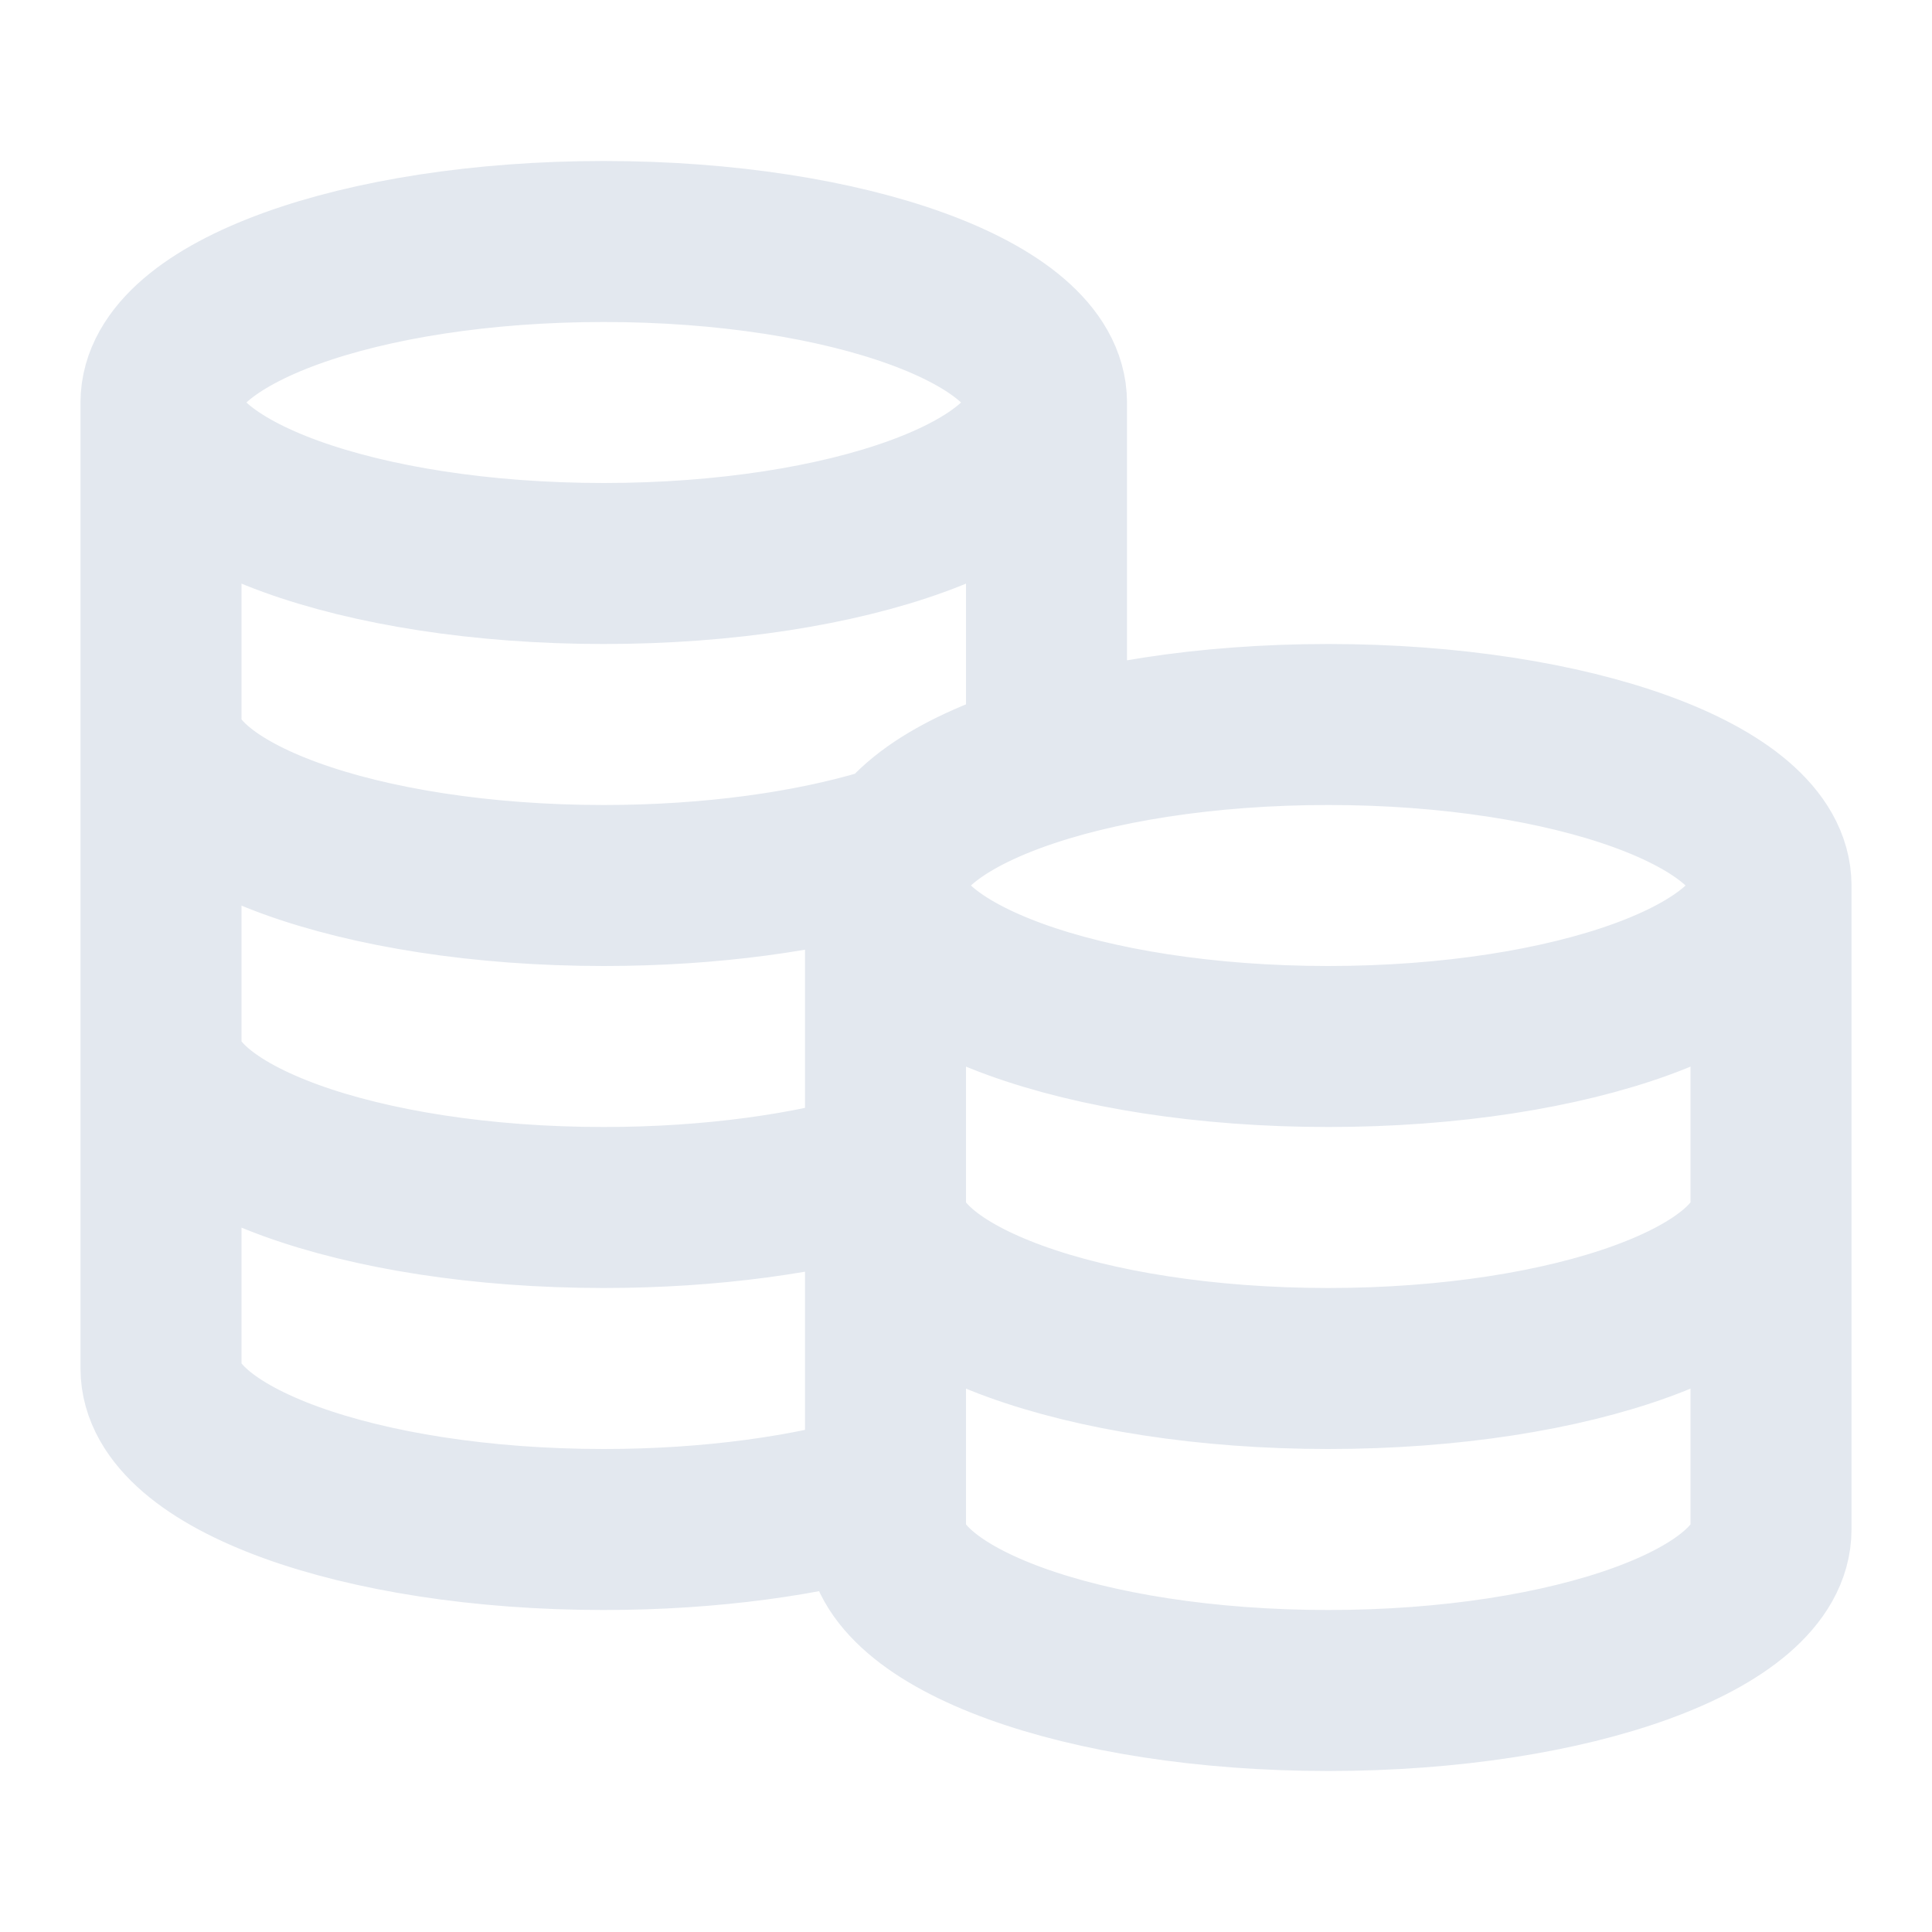
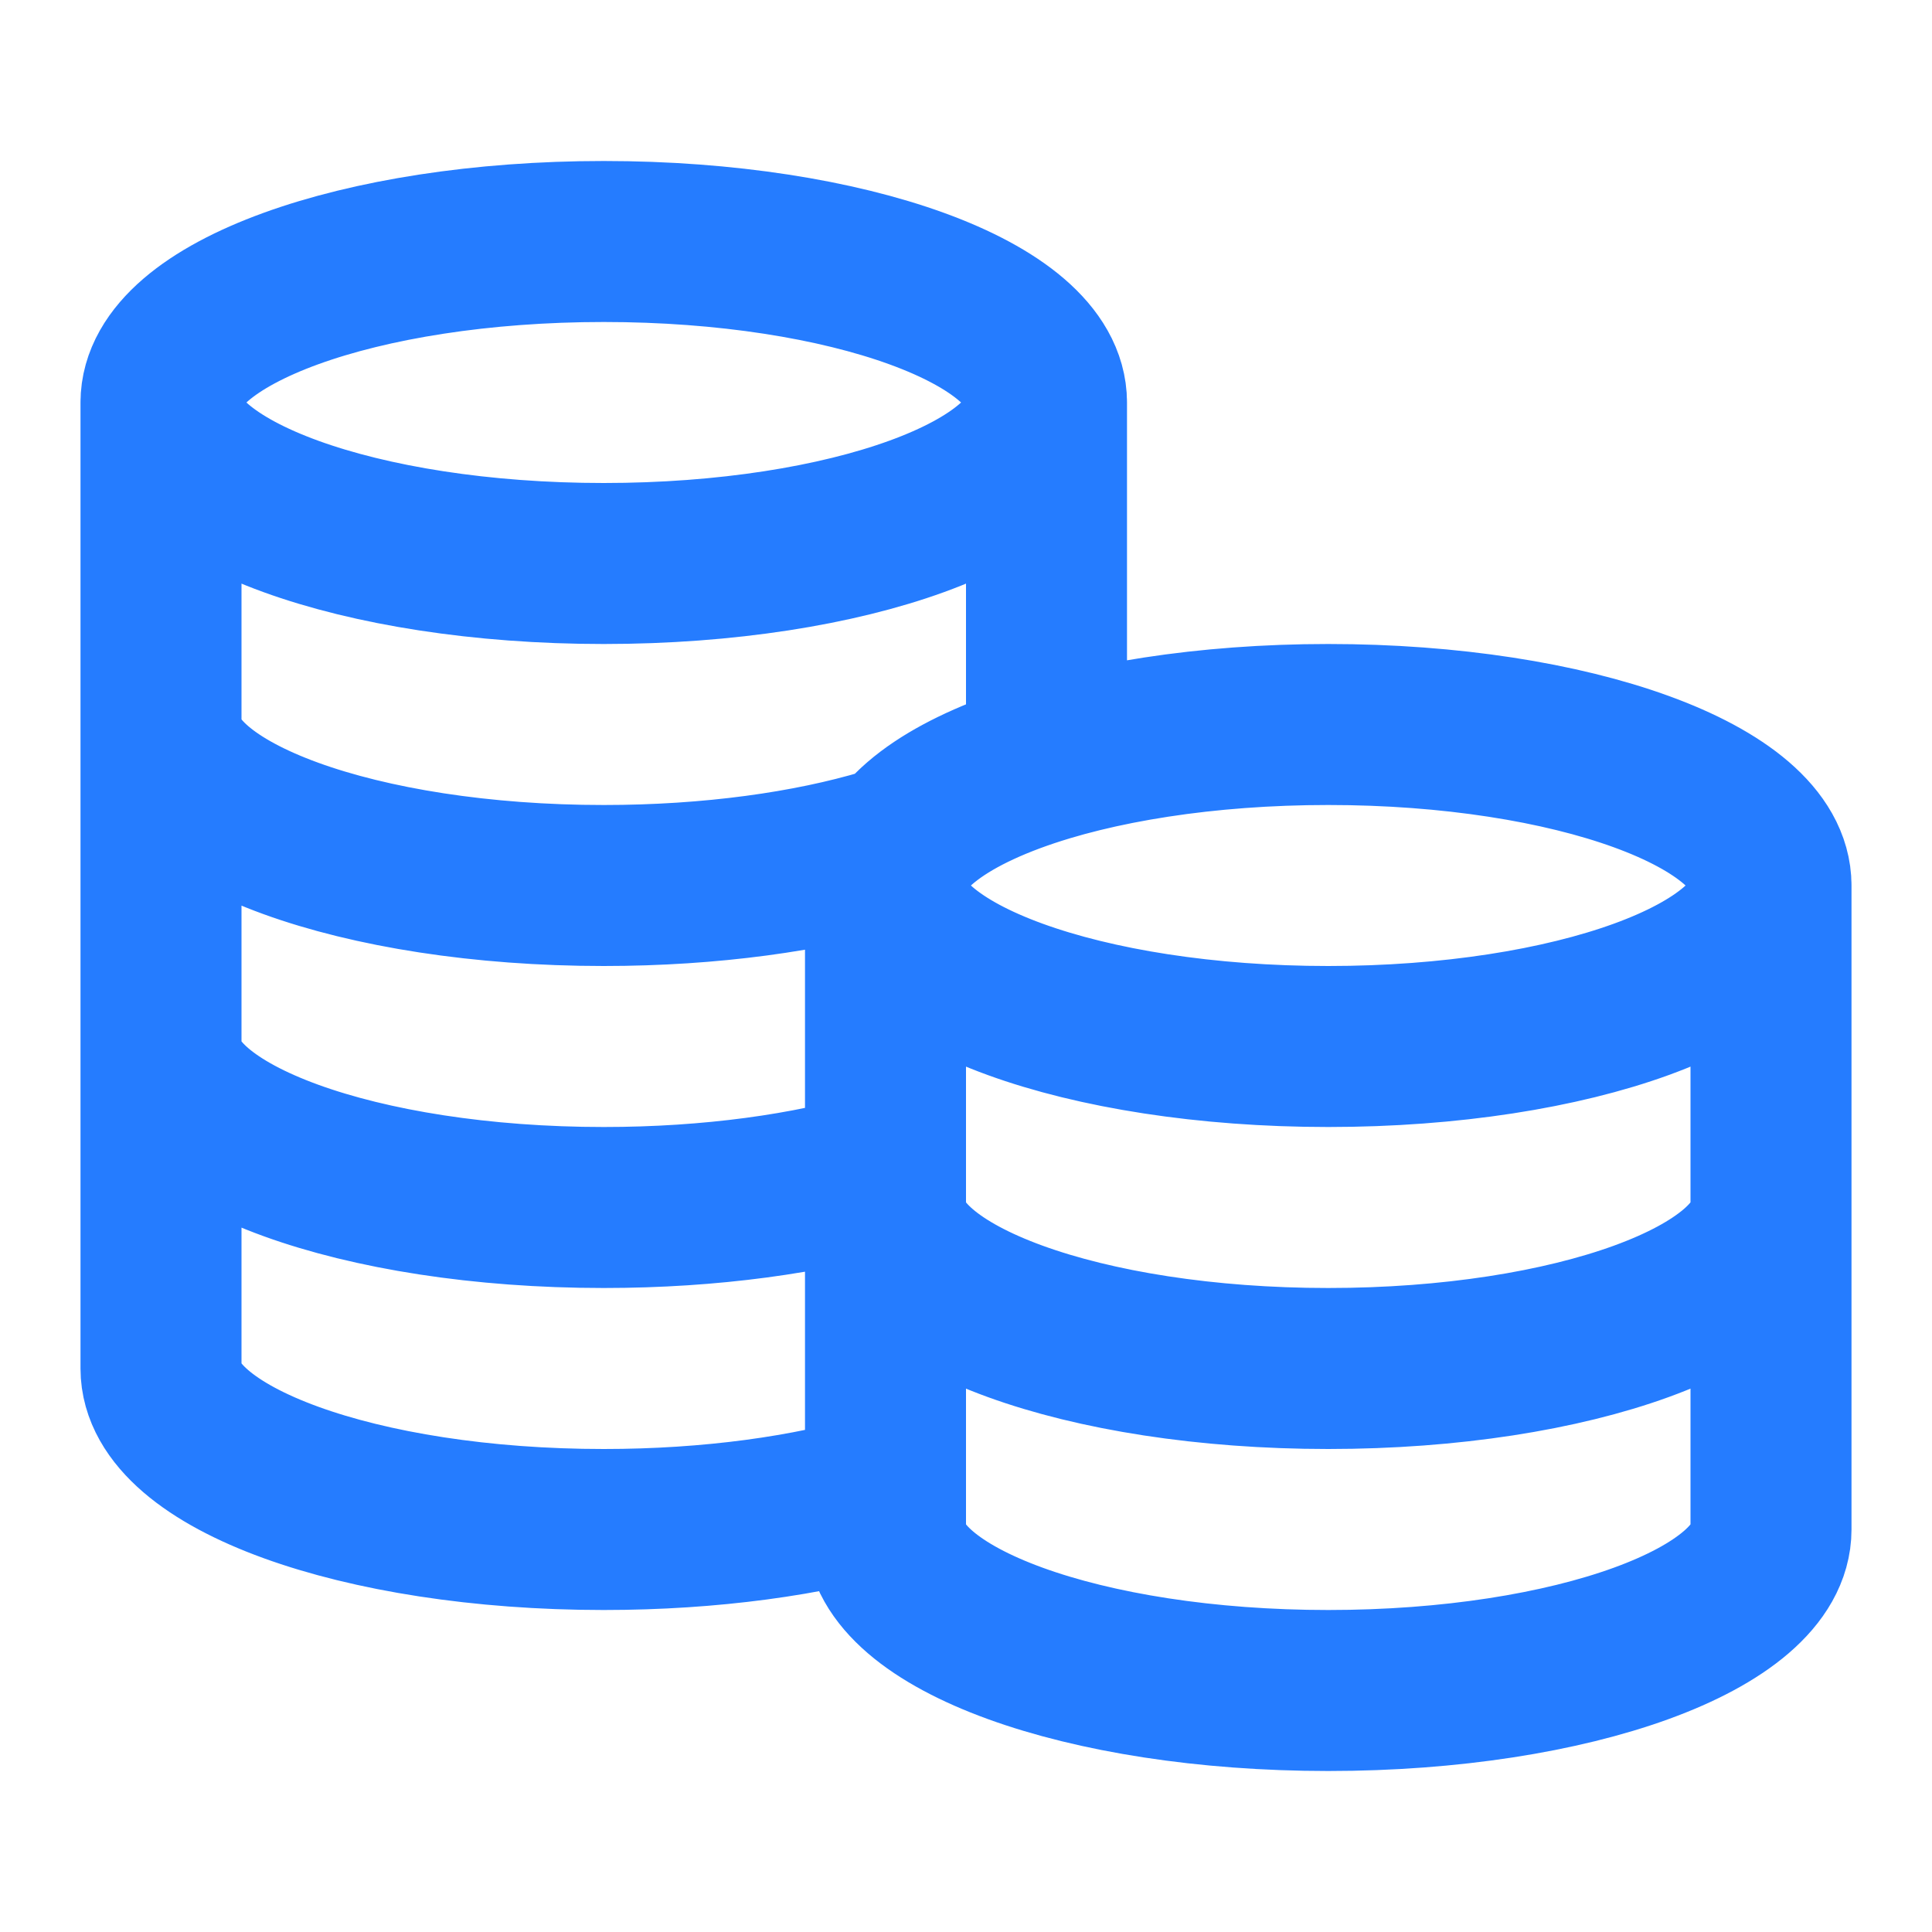
<svg xmlns="http://www.w3.org/2000/svg" width="24" height="24" viewBox="0 0 24 24" fill="none">
-   <path d="M13 5C13 6.105 10.538 7 7.5 7C4.462 7 2 6.105 2 5M13 5C13 3.895 10.538 3 7.5 3C4.462 3 2 3.895 2 5M13 5V9.457C11.778 9.824 11 10.379 11 11M2 5V17C2 18.105 4.462 19 7.5 19C8.83 19 10.049 18.828 11 18.543V11M2 9C2 10.105 4.462 11 7.5 11C8.83 11 10.049 10.828 11 10.543M2 13C2 14.105 4.462 15 7.5 15C8.83 15 10.049 14.828 11 14.543M22 11C22 12.105 19.538 13 16.5 13C13.462 13 11 12.105 11 11M22 11C22 9.895 19.538 9 16.5 9C13.462 9 11 9.895 11 11M22 11V19C22 20.105 19.538 21 16.5 21C13.462 21 11 20.105 11 19V11M22 15C22 16.105 19.538 17 16.5 17C13.462 17 11 16.105 11 15" stroke="#E3E8EF" stroke-width="2" stroke-linecap="round" stroke-linejoin="round" />
+   <path d="M13 5C13 6.105 10.538 7 7.5 7C4.462 7 2 6.105 2 5M13 5C13 3.895 10.538 3 7.5 3C4.462 3 2 3.895 2 5M13 5V9.457C11.778 9.824 11 10.379 11 11M2 5V17C2 18.105 4.462 19 7.5 19C8.83 19 10.049 18.828 11 18.543V11M2 9C2 10.105 4.462 11 7.5 11C8.83 11 10.049 10.828 11 10.543M2 13C2 14.105 4.462 15 7.5 15C8.83 15 10.049 14.828 11 14.543M22 11C22 12.105 19.538 13 16.5 13C13.462 13 11 12.105 11 11M22 11C22 9.895 19.538 9 16.5 9C13.462 9 11 9.895 11 11M22 11V19C22 20.105 19.538 21 16.5 21C13.462 21 11 20.105 11 19V11M22 15C22 16.105 19.538 17 16.5 17C13.462 17 11 16.105 11 15" stroke="#257cff" stroke-width="2" stroke-linecap="round" stroke-linejoin="round" />
</svg>
